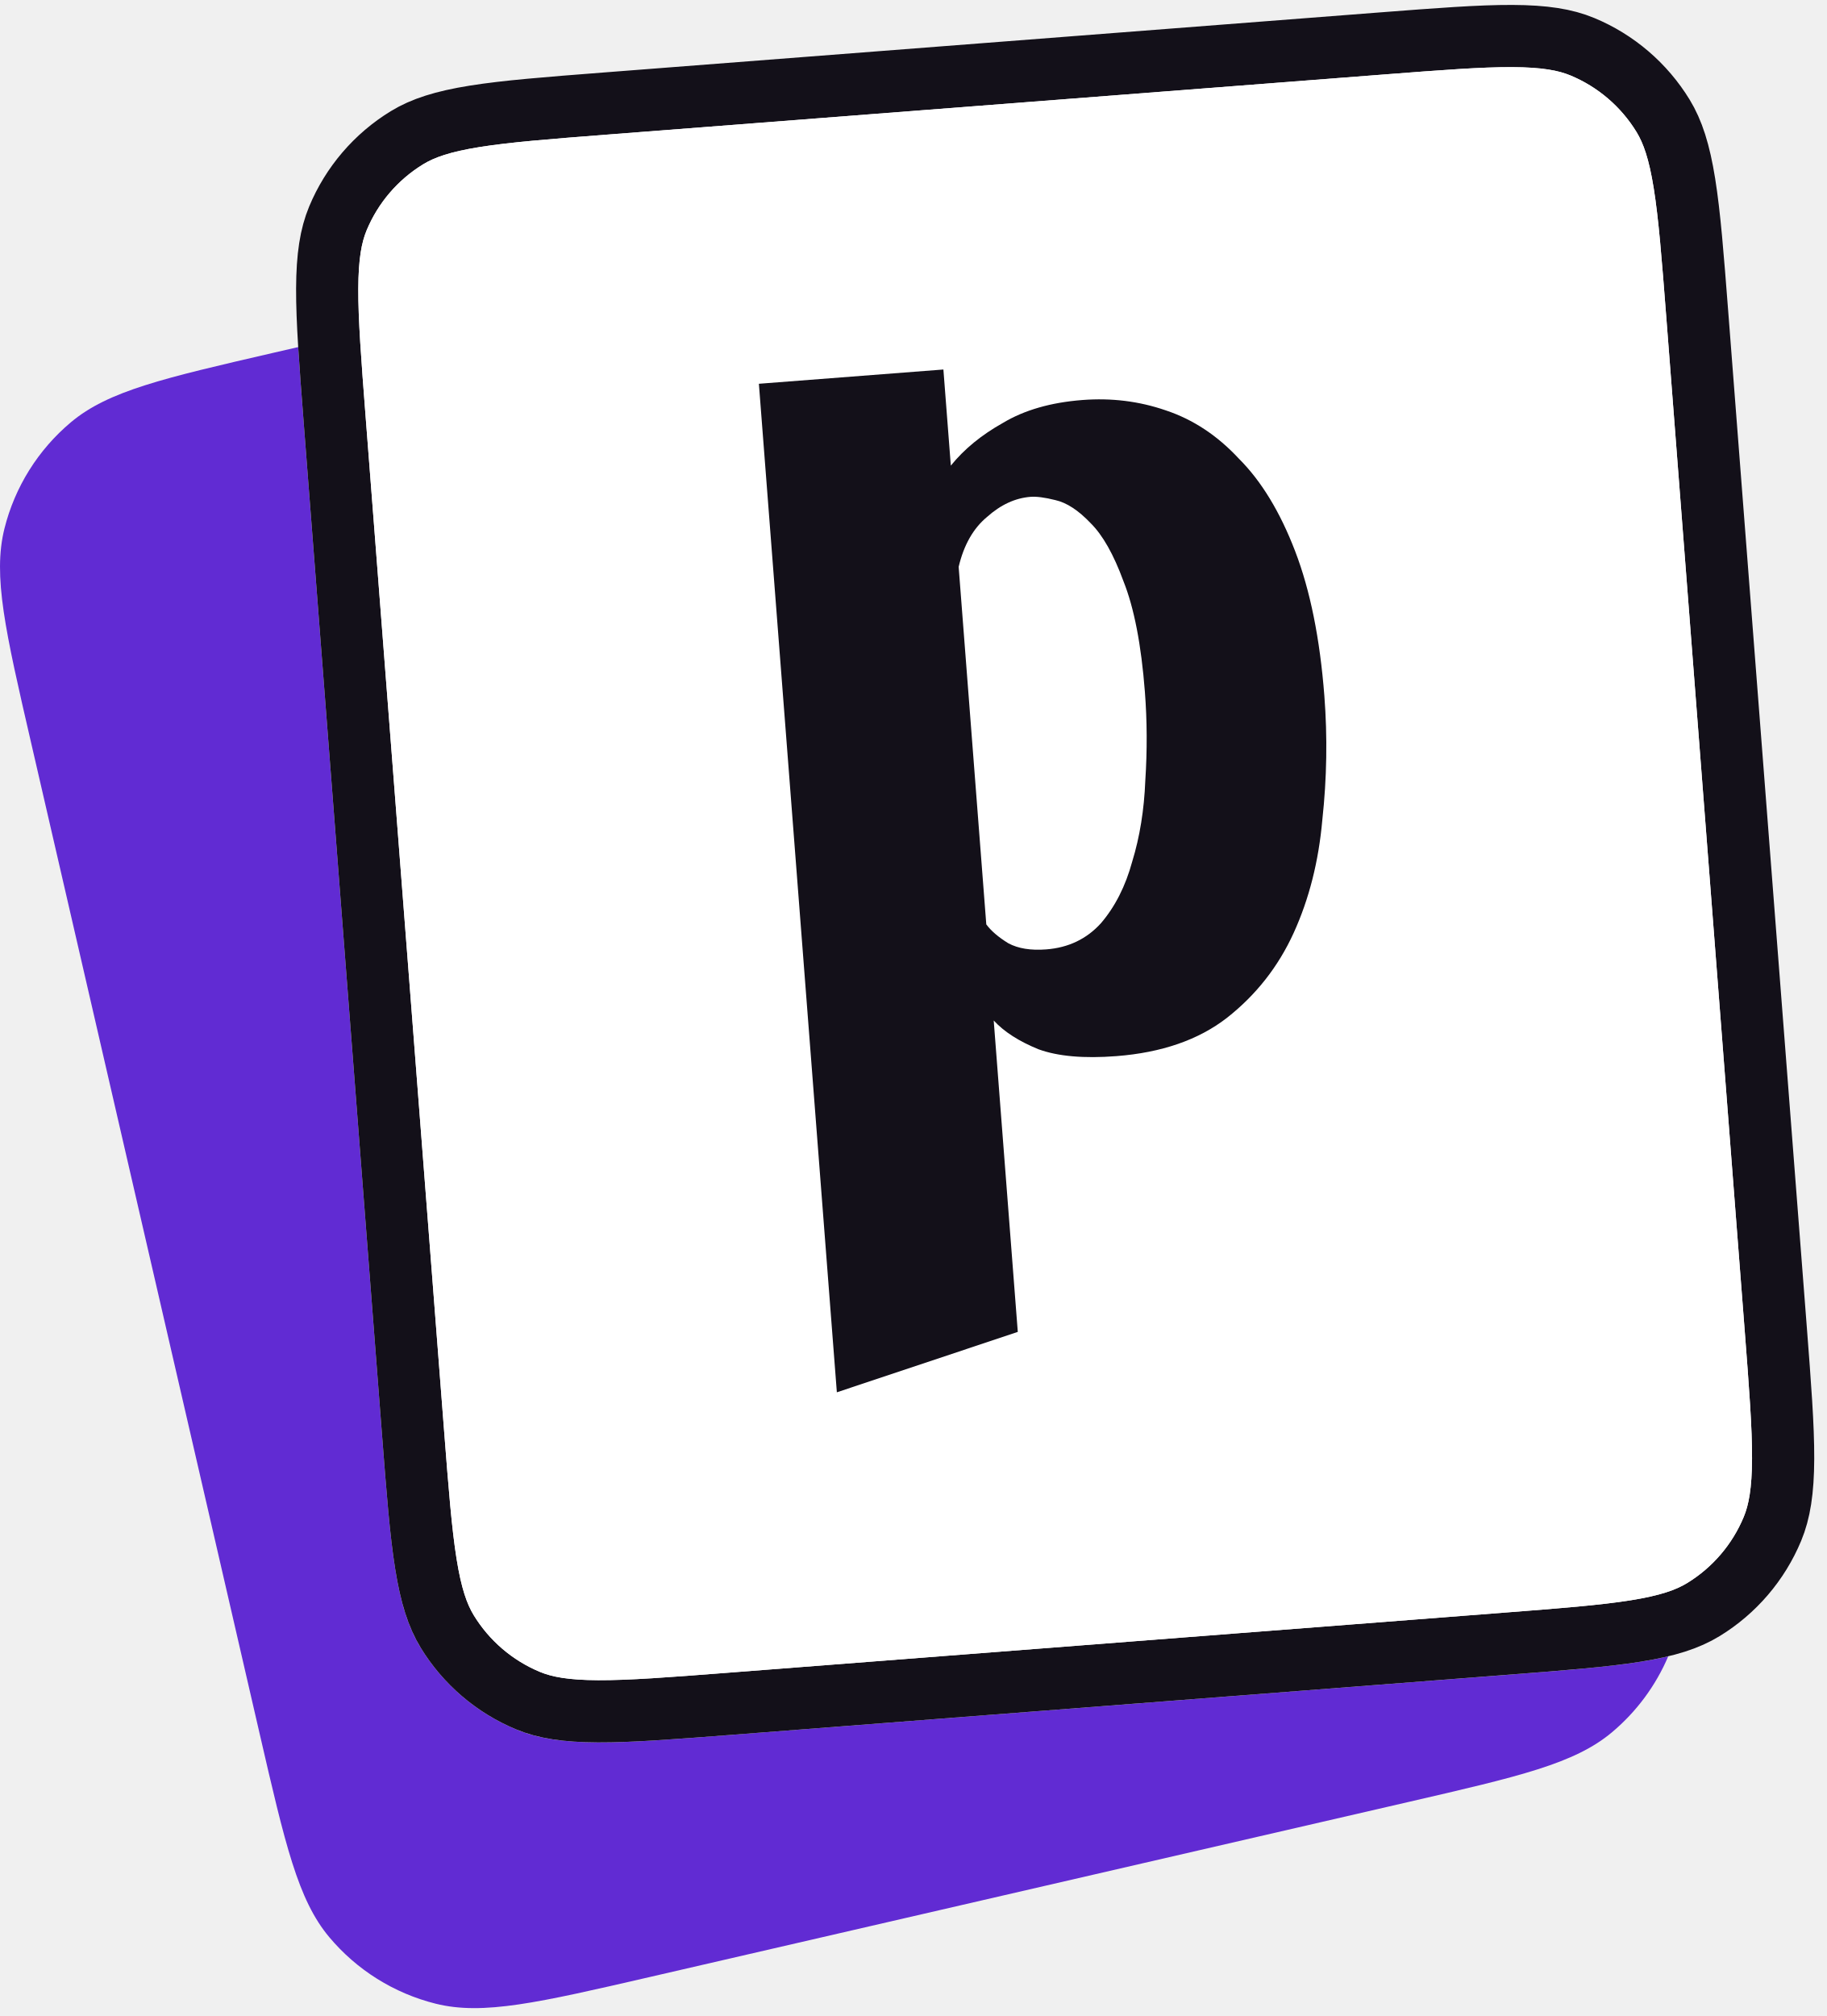
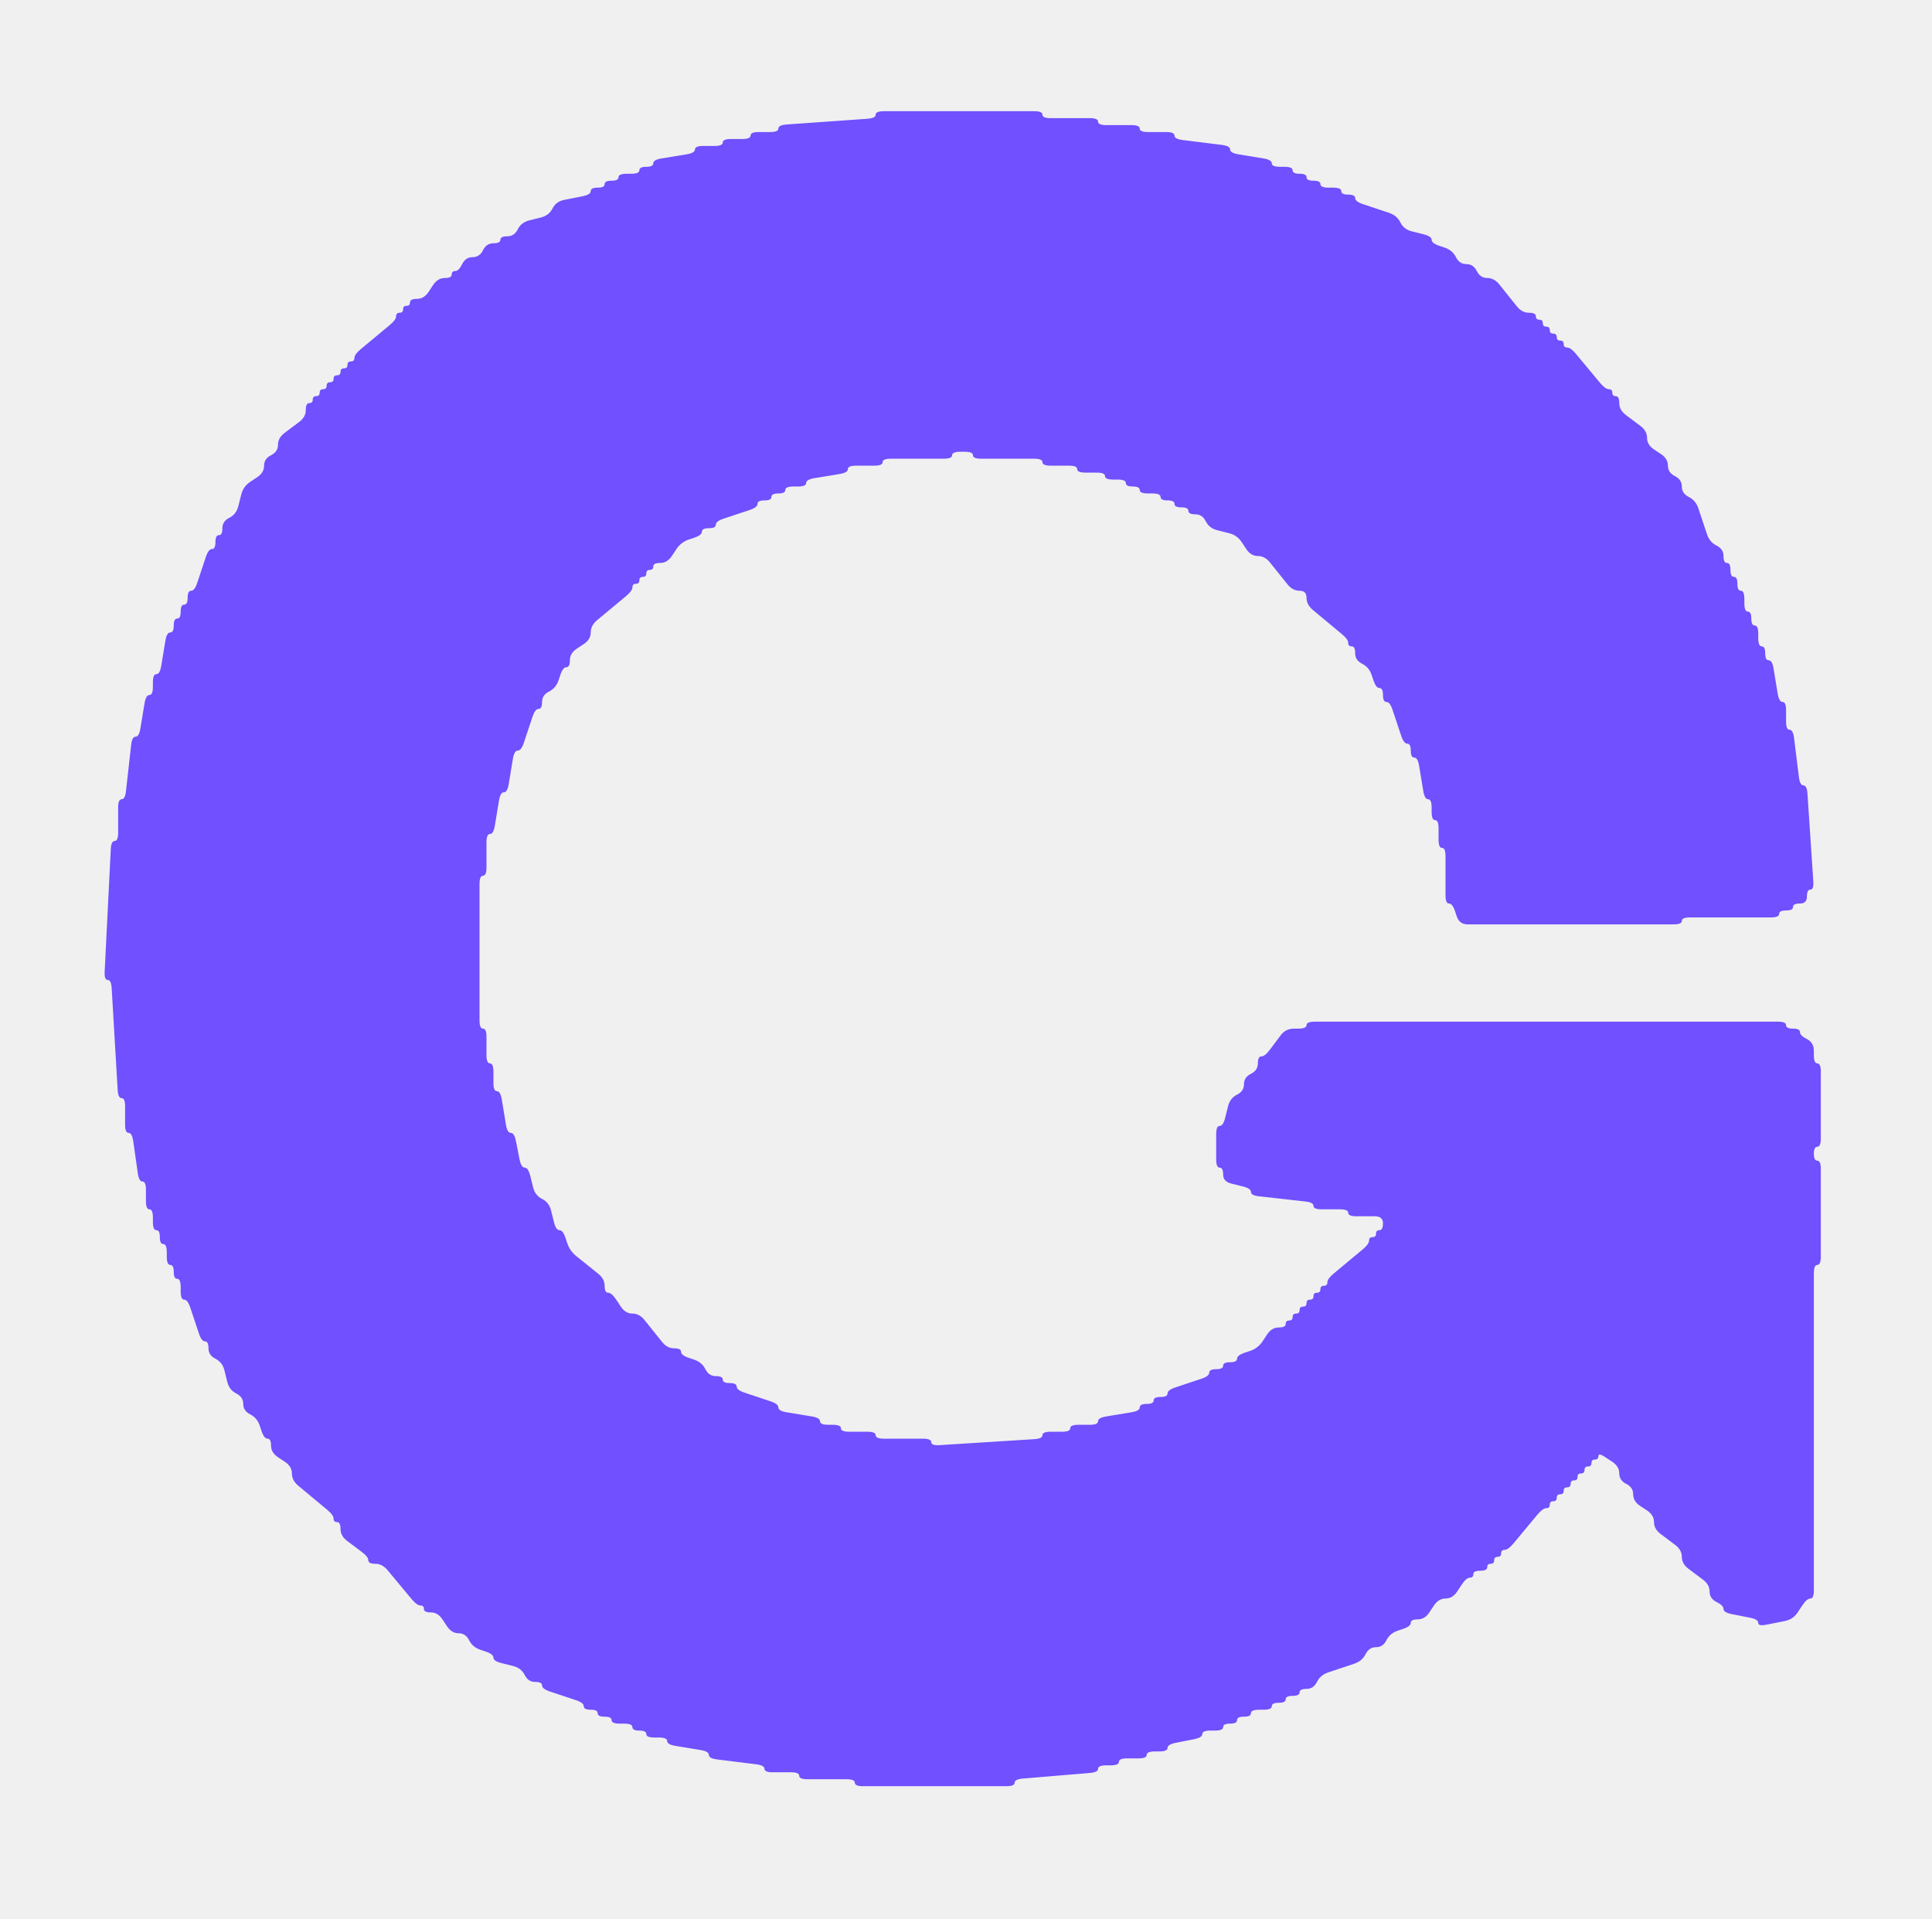
- <svg xmlns="http://www.w3.org/2000/svg" width="145" height="160" viewBox="0 0 145 160" fill="none">
-   <path d="M23.67 27.546C23.777 29.277 23.928 31.231 24.101 33.461L30.332 113.972C31.028 122.971 31.376 127.47 33.394 130.772C35.168 133.676 37.816 135.944 40.959 137.25C44.531 138.735 49.031 138.387 58.029 137.691L119.694 132.918C125.528 132.467 129.471 132.162 132.422 131.453C131.433 133.777 129.905 135.847 127.952 137.486C124.988 139.972 120.59 140.987 111.796 143.015L51.529 156.917C42.734 158.945 38.337 159.96 34.583 159.023C31.281 158.199 28.325 156.351 26.137 153.743C23.651 150.779 22.637 146.382 20.608 137.587L2.458 58.901C0.429 50.106 -0.585 45.709 0.352 41.955C1.175 38.653 3.024 35.697 5.631 33.51C8.595 31.023 12.993 30.009 21.788 27.98L23.67 27.546Z" fill="#612BD3" />
-   <path d="M26.562 33.268C26.211 28.728 25.961 25.471 25.972 22.899C25.983 20.356 26.254 18.701 26.821 17.336C27.928 14.675 29.848 12.432 32.307 10.93C33.569 10.159 35.163 9.636 37.674 9.234C40.213 8.828 43.47 8.574 48.01 8.222L109.675 3.45C114.215 3.099 117.472 2.849 120.044 2.86C122.587 2.871 124.242 3.141 125.607 3.709C128.269 4.815 130.511 6.736 132.014 9.195C132.785 10.457 133.307 12.05 133.709 14.562C134.116 17.101 134.37 20.358 134.721 24.898L140.952 105.41C141.303 109.95 141.553 113.207 141.542 115.779C141.531 118.322 141.261 119.976 140.693 121.342C139.586 124.003 137.666 126.246 135.207 127.748C133.945 128.519 132.351 129.041 129.84 129.444C127.301 129.85 124.044 130.104 119.504 130.455L57.839 135.228C53.299 135.579 50.042 135.829 47.47 135.818C44.927 135.807 43.272 135.537 41.907 134.969C39.245 133.862 37.003 131.942 35.5 129.483C34.729 128.221 34.207 126.627 33.805 124.116C33.398 121.577 33.145 118.32 32.793 113.78L26.562 33.268Z" stroke="#131019" stroke-width="4.937" />
-   <path d="M48.201 10.683L109.866 5.911C114.446 5.556 117.586 5.317 120.034 5.327C122.424 5.338 123.715 5.595 124.66 5.988C126.84 6.894 128.677 8.467 129.907 10.481C130.441 11.354 130.894 12.591 131.272 14.951C131.659 17.368 131.905 20.507 132.26 25.088L138.491 105.599C138.845 110.18 139.084 113.319 139.074 115.767C139.063 118.157 138.806 119.449 138.413 120.393C137.507 122.573 135.934 124.41 133.92 125.641C133.047 126.174 131.81 126.627 129.45 127.005C127.033 127.392 123.894 127.639 119.314 127.993L57.649 132.766C53.068 133.12 49.929 133.359 47.481 133.349C45.091 133.338 43.799 133.081 42.855 132.688C40.675 131.782 38.838 130.209 37.607 128.195C37.074 127.322 36.621 126.085 36.243 123.725C35.856 121.308 35.609 118.169 35.255 113.589L29.024 33.077C28.669 28.496 28.43 25.357 28.441 22.909C28.451 20.519 28.708 19.227 29.101 18.283C30.007 16.103 31.58 14.266 33.595 13.035C34.468 12.502 35.704 12.049 38.064 11.671C40.481 11.284 43.62 11.037 48.201 10.683Z" fill="white" />
-   <path d="M74.885 29.326L75.475 36.954C76.533 35.644 77.912 34.514 79.612 33.564C81.307 32.547 83.408 31.941 85.917 31.747C88.222 31.569 90.426 31.841 92.528 32.566C94.698 33.285 96.639 34.567 98.351 36.413C100.125 38.185 101.61 40.628 102.805 43.742C104.001 46.855 104.774 50.683 105.125 55.226C105.377 58.48 105.324 61.759 104.965 65.06C104.674 68.357 103.916 71.348 102.692 74.035C101.467 76.722 99.697 78.973 97.382 80.789C95.13 82.532 92.207 83.542 88.613 83.82C86.037 84.019 83.976 83.838 82.432 83.275C80.883 82.644 79.698 81.883 78.879 80.992L80.79 105.706L66.428 110.5L60.239 30.458L74.885 29.326ZM83.047 75.349C84.81 75.213 86.257 74.521 87.388 73.274C88.514 71.96 89.343 70.327 89.874 68.376C90.474 66.419 90.82 64.278 90.912 61.952C91.068 59.553 91.057 57.2 90.878 54.895C90.59 51.166 90.023 48.243 89.177 46.125C88.399 44.003 87.53 42.467 86.57 41.518C85.605 40.502 84.671 39.892 83.769 39.689C82.934 39.48 82.279 39.395 81.805 39.431C80.584 39.526 79.432 40.058 78.347 41.029C77.258 41.931 76.507 43.251 76.096 44.988L78.29 73.364C78.671 73.88 79.255 74.381 80.043 74.865C80.825 75.282 81.827 75.444 83.047 75.349Z" fill="#131019" />
+ <svg xmlns="http://www.w3.org/2000/svg" viewBox="-16 -16 278 276" fill="none">
+   <path fill="#7050FF" fill-rule="evenodd" d="M110,0.5Q110,0 111.2,0L132.8,0Q134,0 134,0.5L134,0.5Q134,1 135.2,1L140.8,1Q142,1 142,1.5L142,1.5Q142,2 143.2,2L146.8,2Q148,2 148,2.5L148,2.5Q148,3 149.2,3L151.8,3Q153,3 153,3.5L153,3.5Q153,4 154.19,4.15L159.81,4.85Q161,5 161,5.5L161,5.5Q161,6 162.18,6.2L165.82,6.8Q167,7 167,7.5L167,7.5Q167,8 168.2,8L168.8,8Q170,8 170,8.5L170,8.5Q170,9 171,9L171,9Q172,9 172,9.5L172,9.5Q172,10 173,10L173,10Q174,10 174,10.5L174,10.5Q174,11 175.2,11L175.8,11Q177,11 177,11.5L177,11.5Q177,12 178,12L178,12Q179,12 179,12.5L179,12.5Q179,13 180.14,13.38L183.86,14.62Q185,15 185.5,16L185.5,16Q186,17 187.16,17.29L188.84,17.71Q190,18 190,18.5L190,18.5Q190,19 191.14,19.38L191.86,19.62Q193,20 193.5,21L193.5,21Q194,22 195,22L195,22Q196,22 196.5,23L196.5,23Q197,24 198,24L198,24Q199,24 199.75,24.94L202.25,28.06Q203,29 204,29L204,29Q205,29 205,29.5L205,29.5Q205,30 205.5,30L205.5,30Q206,30 206,30.5L206,30.5Q206,31 206.5,31L206.5,31Q207,31 207,31.5L207,31.5Q207,32 207.5,32L207.5,32Q208,32 208,32.5L208,32.5Q208,33 208.5,33L208.5,33Q209,33 209,33.5L209,33.5Q209,34 209.5,34L209.5,34Q210,34 210.77,34.92L214.23,39.08Q215,40 215.5,40L215.5,40Q216,40 216,40.5L216,40.5Q216,41 216.5,41L216.5,41Q217,41 217,42L217,42Q217,43 217.96,43.72L220.04,45.28Q221,46 221,47L221,47Q221,48 222,48.67L223,49.33Q224,50 224,51L224,51Q224,52 225,52.5L225,52.5Q226,53 226,54L226,54Q226,55 227,55.5L227,55.5Q228,56 228.38,57.14L229.62,60.86Q230,62 231,62.5L231,62.5Q232,63 232,64L232,64Q232,65 232.5,65L232.5,65Q233,65 233,66L233,66Q233,67 233.5,67L233.5,67Q234,67 234,68L234,68Q234,69 234.5,69L234.5,69Q235,69 235,70.2L235,70.8Q235,72 235.5,72L235.5,72Q236,72 236,73L236,73Q236,74 236.5,74L236.5,74Q237,74 237,75.2L237,75.8Q237,77 237.5,77L237.5,77Q238,77 238,78L238,78Q238,79 238.5,79L238.5,79Q239,79 239.2,80.18L239.8,83.82Q240,85 240.5,85L240.5,85Q241,85 241,86.2L241,87.8Q241,89 241.5,89L241.5,89Q242,89 242.15,90.19L242.85,95.81Q243,97 243.5,97L243.5,97Q244,97 244.08,98.2L244.92,110.8Q245,112 244.5,112L244.5,112Q244,112 244,113L244,113Q244,114 243,114L243,114Q242,114 242,114.5L242,114.5Q242,115 241,115L241,115Q240,115 240,115.5L240,115.5Q240,116 238.8,116L227.2,116Q226,116 226,116.5L226,116.5Q226,117 224.8,117L195.2,117Q194,117 193.62,115.86L193.38,115.14Q193,114 192.5,114L192.5,114Q192,114 192,112.8L192,107.2Q192,106 191.5,106L191.5,106Q191,106 191,104.8L191,103.2Q191,102 190.5,102L190.5,102Q190,102 190,100.8L190,100.2Q190,99 189.5,99L189.5,99Q189,99 188.8,97.82L188.2,94.18Q188,93 187.5,93L187.5,93Q187,93 187,92L187,92Q187,91 186.5,91L186.5,91Q186,91 185.62,89.86L184.38,86.14Q184,85 183.5,85L183.5,85Q183,85 183,84L183,84Q183,83 182.5,83L182.5,83Q182,83 181.62,81.86L181.38,81.14Q181,80 180,79.5L180,79.5Q179,79 179,78L179,78Q179,77 178.5,77L178.5,77Q178,77 178,76.5L178,76.5Q178,76 177.08,75.23L172.92,71.77Q172,71 172,70L172,70Q172,69 171,69L171,69Q170,69 169.25,68.06L166.75,64.94Q166,64 165,64L165,64Q164,64 163.33,63L162.67,62Q162,61 160.84,60.71L159.16,60.29Q158,60 157.5,59L157.5,59Q157,58 156,58L156,58Q155,58 155,57.5L155,57.5Q155,57 154,57L154,57Q153,57 153,56.5L153,56.5Q153,56 152,56L152,56Q151,56 151,55.5L151,55.5Q151,55 149.8,55L149.2,55Q148,55 148,54.5L148,54.5Q148,54 147,54L147,54Q146,54 146,53.5L146,53.5Q146,53 144.8,53L144.2,53Q143,53 143,52.5L143,52.5Q143,52 141.8,52L140.2,52Q139,52 139,51.5L139,51.5Q139,51 137.8,51L135.2,51Q134,51 134,50.5L134,50.5Q134,50 132.8,50L125.2,50Q124,50 124,49.5L124,49.5Q124,49 122.8,49L122.2,49Q121,49 121,49.5L121,49.5Q121,50 119.8,50L112.2,50Q111,50 111,50.5L111,50.5Q111,51 109.8,51L107.2,51Q106,51 106,51.5L106,51.5Q106,52 104.82,52.2L101.18,52.8Q100,53 100,53.5L100,53.5Q100,54 98.8,54L98.2,54Q97,54 97,54.5L97,54.5Q97,55 96,55L96,55Q95,55 95,55.5L95,55.5Q95,56 94,56L94,56Q93,56 93,56.5L93,56.5Q93,57 91.86,57.38L88.14,58.62Q87,59 87,59.5L87,59.5Q87,60 86,60L86,60Q85,60 85,60.5L85,60.5Q85,61 83.86,61.38L83.14,61.62Q82,62 81.33,63L80.67,64Q80,65 79,65L79,65Q78,65 78,65.5L78,65.5Q78,66 77.5,66L77.5,66Q77,66 77,66.5L77,66.5Q77,67 76.5,67L76.5,67Q76,67 76,67.5L76,67.5Q76,68 75.5,68L75.5,68Q75,68 75,68.5L75,68.5Q75,69 74.08,69.77L69.92,73.23Q69,74 69,75L69,75Q69,76 68,76.67L67,77.33Q66,78 66,79L66,79Q66,80 65.5,80L65.5,80Q65,80 64.62,81.14L64.38,81.86Q64,83 63,83.5L63,83.5Q62,84 62,85L62,85Q62,86 61.5,86L61.5,86Q61,86 60.62,87.14L59.38,90.86Q59,92 58.5,92L58.5,92Q58,92 57.8,93.18L57.2,96.82Q57,98 56.5,98L56.5,98Q56,98 55.8,99.18L55.2,102.82Q55,104 54.5,104L54.5,104Q54,104 54,105.2L54,108.8Q54,110 53.5,110L53.5,110Q53,110 53,111.2L53,130.8Q53,132 53.5,132L53.5,132Q54,132 54,133.2L54,135.8Q54,137 54.5,137L54.5,137Q55,137 55,138.2L55,139.8Q55,141 55.5,141L55.5,141Q56,141 56.2,142.18L56.8,145.82Q57,147 57.5,147L57.5,147Q58,147 58.24,148.18L58.76,150.82Q59,152 59.5,152L59.5,152Q60,152 60.29,153.16L60.71,154.84Q61,156 62,156.5L62,156.5Q63,157 63.29,158.16L63.71,159.84Q64,161 64.5,161L64.5,161Q65,161 65.38,162.14L65.62,162.86Q66,164 66.94,164.75L70.06,167.25Q71,168 71,169L71,169Q71,170 71.5,170L71.5,170Q72,170 72.67,171L73.33,172Q74,173 75,173L75,173Q76,173 76.75,173.94L79.25,177.06Q80,178 81,178L81,178Q82,178 82,178.5L82,178.5Q82,179 83.14,179.38L83.86,179.62Q85,180 85.5,181L85.5,181Q86,182 87,182L87,182Q88,182 88,182.5L88,182.5Q88,183 89,183L89,183Q90,183 90,183.5L90,183.5Q90,184 91.14,184.38L94.86,185.62Q96,186 96,186.5L96,186.5Q96,187 97.18,187.2L100.82,187.8Q102,188 102,188.5L102,188.5Q102,189 103.2,189L103.8,189Q105,189 105,189.5L105,189.5Q105,190 106.2,190L108.8,190Q110,190 110,190.5L110,190.5Q110,191 111.2,191L116.8,191Q118,191 118,191.5L118,191.5Q118,192 119.2,191.93L132.8,191.07Q134,191 134,190.5L134,190.5Q134,190 135.2,190L136.8,190Q138,190 138,189.5L138,189.5Q138,189 139.2,189L140.8,189Q142,189 142,188.5L142,188.5Q142,188 143.18,187.8L146.82,187.2Q148,187 148,186.5L148,186.5Q148,186 149,186L149,186Q150,186 150,185.5L150,185.5Q150,185 151,185L151,185Q152,185 152,184.5L152,184.5Q152,184 153.14,183.62L156.86,182.38Q158,182 158,181.5L158,181.5Q158,181 159,181L159,181Q160,181 160,180.5L160,180.5Q160,180 161,180L161,180Q162,180 162,179.5L162,179.5Q162,179 163.14,178.62L163.86,178.38Q165,178 165.67,177L166.33,176Q167,175 168,175L168,175Q169,175 169,174.5L169,174.5Q169,174 169.5,174L169.5,174Q170,174 170,173.5L170,173.5Q170,173 170.5,173L170.5,173Q171,173 171,172.5L171,172.5Q171,172 171.5,172L171.5,172Q172,172 172,171.5L172,171.5Q172,171 172.5,171L172.5,171Q173,171 173,170.5L173,170.5Q173,170 173.5,170L173.5,170Q174,170 174,169.5L174,169.5Q174,169 174.5,169L174.5,169Q175,169 175,168.5L175,168.5Q175,168 175.92,167.23L180.08,163.77Q181,163 181,162.5L181,162.5Q181,162 181.5,162L181.5,162Q182,162 182,161.5L182,161.5Q182,161 182.5,161L182.5,161Q183,161 183,160L183,160Q183,159 181.8,159L179.2,159Q178,159 178,158.5L178,158.5Q178,158 176.8,158L174.2,158Q173,158 173,157.5L173,157.5Q173,157 171.81,156.87L165.19,156.13Q164,156 164,155.5L164,155.5Q164,155 162.84,154.71L161.16,154.29Q160,154 160,153L160,153Q160,152 159.5,152L159.5,152Q159,152 159,150.8L159,147.2Q159,146 159.5,146L159.5,146Q160,146 160.29,144.84L160.71,143.16Q161,142 162,141.5L162,141.5Q163,141 163,140L163,140Q163,139 164,138.5L164,138.5Q165,138 165,137L165,137Q165,136 165.5,136L165.5,136Q166,136 166.72,135.04L168.28,132.96Q169,132 170.2,132L170.8,132Q172,132 172,131.5L172,131.5Q172,131 173.2,131L239.8,131Q241,131 241,131.5L241,131.5Q241,132 242,132L242,132Q243,132 243,132.5L243,132.5Q243,133 244,133.5L244,133.5Q245,134 245,135.2L245,135.8Q245,137 245.5,137L245.5,137Q246,137 246,138.2L246,147.8Q246,149 245.5,149L245.5,149Q245,149 245,150L245,150Q245,151 245.5,151L245.5,151Q246,151 246,152.2L246,164.8Q246,166 245.5,166L245.5,166Q245,166 245,167.2L245,212.8Q245,214 244.5,214L244.5,214Q244,214 243.33,215L242.67,216Q242,217 240.82,217.24L238.18,217.76Q237,218 237,217.5L237,217.5Q237,217 235.82,216.76L233.18,216.24Q232,216 232,215.5L232,215.5Q232,215 231,214.5L231,214.5Q230,214 230,213L230,213Q230,212 229.04,211.28L226.96,209.72Q226,209 226,208L226,208Q226,207 225.04,206.28L222.96,204.72Q222,204 222,203L222,203Q222,202 221,201.33L220,200.67Q219,200 219,199L219,199Q219,198 218,197.5L218,197.5Q217,197 217,196L217,196Q217,195 216,194.33L215,193.67Q214,193 214,193.5L214,193.5Q214,194 213.5,194L213.5,194Q213,194 213,194.5L213,194.5Q213,195 212.5,195L212.5,195Q212,195 212,195.5L212,195.5Q212,196 211.5,196L211.5,196Q211,196 211,196.5L211,196.5Q211,197 210.5,197L210.5,197Q210,197 210,197.5L210,197.5Q210,198 209.5,198L209.5,198Q209,198 209,198.5L209,198.5Q209,199 208.5,199L208.5,199Q208,199 208,199.5L208,199.5Q208,200 207.5,200L207.5,200Q207,200 207,200.5L207,200.5Q207,201 206.5,201L206.5,201Q206,201 205.23,201.92L201.77,206.08Q201,207 200.5,207L200.5,207Q200,207 200,207.5L200,207.5Q200,208 199.5,208L199.5,208Q199,208 199,208.5L199,208.5Q199,209 198.5,209L198.5,209Q198,209 198,209.5L198,209.5Q198,210 197,210L197,210Q196,210 196,210.5L196,210.5Q196,211 195.5,211L195.5,211Q195,211 194.33,212L193.67,213Q193,214 192,214L192,214Q191,214 190.33,215L189.67,216Q189,217 188,217L188,217Q187,217 187,217.5L187,217.5Q187,218 185.86,218.38L185.14,218.62Q184,219 183.5,220L183.5,220Q183,221 182,221L182,221Q181,221 180.5,222L180.5,222Q180,223 178.86,223.38L175.14,224.62Q174,225 173.5,226L173.5,226Q173,227 172,227L172,227Q171,227 171,227.5L171,227.5Q171,228 170,228L170,228Q169,228 169,228.5L169,228.5Q169,229 168,229L168,229Q167,229 167,229.5L167,229.5Q167,230 165.8,230L165.2,230Q164,230 164,230.5L164,230.5Q164,231 163,231L163,231Q162,231 162,231.5L162,231.5Q162,232 161,232L161,232Q160,232 160,232.5L160,232.5Q160,233 158.8,233L158.2,233Q157,233 157,233.5L157,233.5Q157,234 155.82,234.24L153.18,234.76Q152,235 152,235.5L152,235.5Q152,236 150.8,236L150.2,236Q149,236 149,236.5L149,236.5Q149,237 147.8,237L146.2,237Q145,237 145,237.5L145,237.5Q145,238 143.8,238L143.2,238Q142,238 142,238.5L142,238.5Q142,239 140.8,239.1L131.2,239.9Q130,240 130,240.5L130,240.5Q130,241 128.8,241L108.2,241Q107,241 107,240.5L107,240.5Q107,240 105.8,240L100.2,240Q99,240 99,239.5L99,239.5Q99,239 97.8,239L95.2,239Q94,239 94,238.5L94,238.5Q94,238 92.81,237.85L87.19,237.15Q86,237 86,236.5L86,236.5Q86,236 84.82,235.8L81.18,235.2Q80,235 80,234.5L80,234.5Q80,234 78.8,234L78.2,234Q77,234 77,233.5L77,233.5Q77,233 76,233L76,233Q75,233 75,232.5L75,232.5Q75,232 73.8,232L73.2,232Q72,232 72,231.5L72,231.5Q72,231 71,231L71,231Q70,231 70,230.5L70,230.5Q70,230 69,230L69,230Q68,230 68,229.5L68,229.5Q68,229 66.86,228.62L63.14,227.38Q62,227 62,226.5L62,226.5Q62,226 61,226L61,226Q60,226 59.5,225L59.5,225Q59,224 57.84,223.71L56.16,223.29Q55,223 55,222.5L55,222.5Q55,222 53.86,221.62L53.14,221.38Q52,221 51.5,220L51.5,220Q51,219 50,219L50,219Q49,219 48.33,218L47.67,217Q47,216 46,216L46,216Q45,216 45,215.5L45,215.5Q45,215 44.5,215L44.5,215Q44,215 43.23,214.08L39.77,209.92Q39,209 38,209L38,209Q37,209 37,208.5L37,208.5Q37,208 36.04,207.28L33.96,205.72Q33,205 33,204L33,204Q33,203 32.5,203L32.5,203Q32,203 32,202.5L32,202.5Q32,202 31.08,201.23L26.92,197.77Q26,197 26,196L26,196Q26,195 25,194.33L24,193.67Q23,193 23,192L23,192Q23,191 22.5,191L22.5,191Q22,191 21.62,189.86L21.38,189.14Q21,188 20,187.5L20,187.5Q19,187 19,186L19,186Q19,185 18,184.5L18,184.5Q17,184 16.71,182.84L16.29,181.16Q16,180 15,179.5L15,179.5Q14,179 14,178L14,178Q14,177 13.5,177L13.5,177Q13,177 12.62,175.86L11.38,172.14Q11,171 10.5,171L10.5,171Q10,171 10,169.8L10,169.2Q10,168 9.5,168L9.5,168Q9,168 9,167L9,167Q9,166 8.5,166L8.5,166Q8,166 8,164.8L8,164.2Q8,163 7.5,163L7.5,163Q7,163 7,162L7,162Q7,161 6.5,161L6.5,161Q6,161 6,159.8L6,159.2Q6,158 5.5,158L5.5,158Q5,158 5,156.8L5,155.2Q5,154 4.5,154L4.5,154Q4,154 3.83,152.81L3.17,148.19Q3,147 2.5,147L2.5,147Q2,147 2,145.8L2,143.2Q2,142 1.5,142L1.5,142Q1,142 0.93,140.8L0.07,126.2Q0,125 -0.5,125L-0.5,125Q-1,125 -0.94,123.8L-0.06,106.2Q0,105 0.5,105L0.5,105Q1,105 1,103.8L1,100.2Q1,99 1.5,99L1.5,99Q2,99 2.13,97.81L2.87,91.19Q3,90 3.5,90L3.5,90Q4,90 4.2,88.82L4.8,85.18Q5,84 5.5,84L5.5,84Q6,84 6,82.8L6,82.2Q6,81 6.5,81L6.5,81Q7,81 7.2,79.82L7.8,76.18Q8,75 8.5,75L8.5,75Q9,75 9,74L9,74Q9,73 9.5,73L9.5,73Q10,73 10,72L10,72Q10,71 10.5,71L10.5,71Q11,71 11,70L11,70Q11,69 11.5,69L11.5,69Q12,69 12.38,67.86L13.62,64.14Q14,63 14.5,63L14.5,63Q15,63 15,62L15,62Q15,61 15.5,61L15.5,61Q16,61 16,60L16,60Q16,59 17,58.5L17,58.5Q18,58 18.29,56.84L18.71,55.16Q19,54 20,53.33L21,52.67Q22,52 22,51L22,51Q22,50 23,49.5L23,49.5Q24,49 24,48L24,48Q24,47 24.96,46.28L27.04,44.72Q28,44 28,43L28,43Q28,42 28.5,42L28.5,42Q29,42 29,41.5L29,41.5Q29,41 29.5,41L29.5,41Q30,41 30,40.5L30,40.5Q30,40 30.5,40L30.5,40Q31,40 31,39.5L31,39.5Q31,39 31.5,39L31.5,39Q32,39 32,38.5L32,38.5Q32,38 32.5,38L32.5,38Q33,38 33,37.5L33,37.5Q33,37 33.5,37L33.5,37Q34,37 34,36.5L34,36.5Q34,36 34.5,36L34.5,36Q35,36 35,35.5L35,35.5Q35,35 35.92,34.23L40.08,30.77Q41,30 41,29.5L41,29.5Q41,29 41.5,29L41.5,29Q42,29 42,28.5L42,28.5Q42,28 42.5,28L42.5,28Q43,28 43,27.5L43,27.5Q43,27 44,27L44,27Q45,27 45.67,26L46.33,25Q47,24 48,24L48,24Q49,24 49,23.5L49,23.5Q49,23 49.5,23L49.5,23Q50,23 50.5,22L50.5,22Q51,21 52,21L52,21Q53,21 53.5,20L53.5,20Q54,19 55,19L55,19Q56,19 56,18.5L56,18.5Q56,18 57,18L57,18Q58,18 58.5,17L58.5,17Q59,16 60.16,15.71L61.84,15.29Q63,15 63.5,14L63.5,14Q64,13 65.18,12.76L67.82,12.24Q69,12 69,11.5L69,11.5Q69,11 70,11L70,11Q71,11 71,10.5L71,10.5Q71,10 72,10L72,10Q73,10 73,9.5L73,9.5Q73,9 74.2,9L74.8,9Q76,9 76,8.5L76,8.5Q76,8 77,8L77,8Q78,8 78,7.5L78,7.5Q78,7 79.18,6.8L82.82,6.2Q84,6 84,5.5L84,5.5Q84,5 85.2,5L86.8,5Q88,5 88,4.5L88,4.5Q88,4 89.2,4L90.8,4Q92,4 92,3.5L92,3.5Q92,3 93.2,3L94.8,3Q96,3 96,2.5L96,2.5Q96,2 97.2,1.91L108.8,1.09Q110,1 110,0.5Z" />
</svg>
